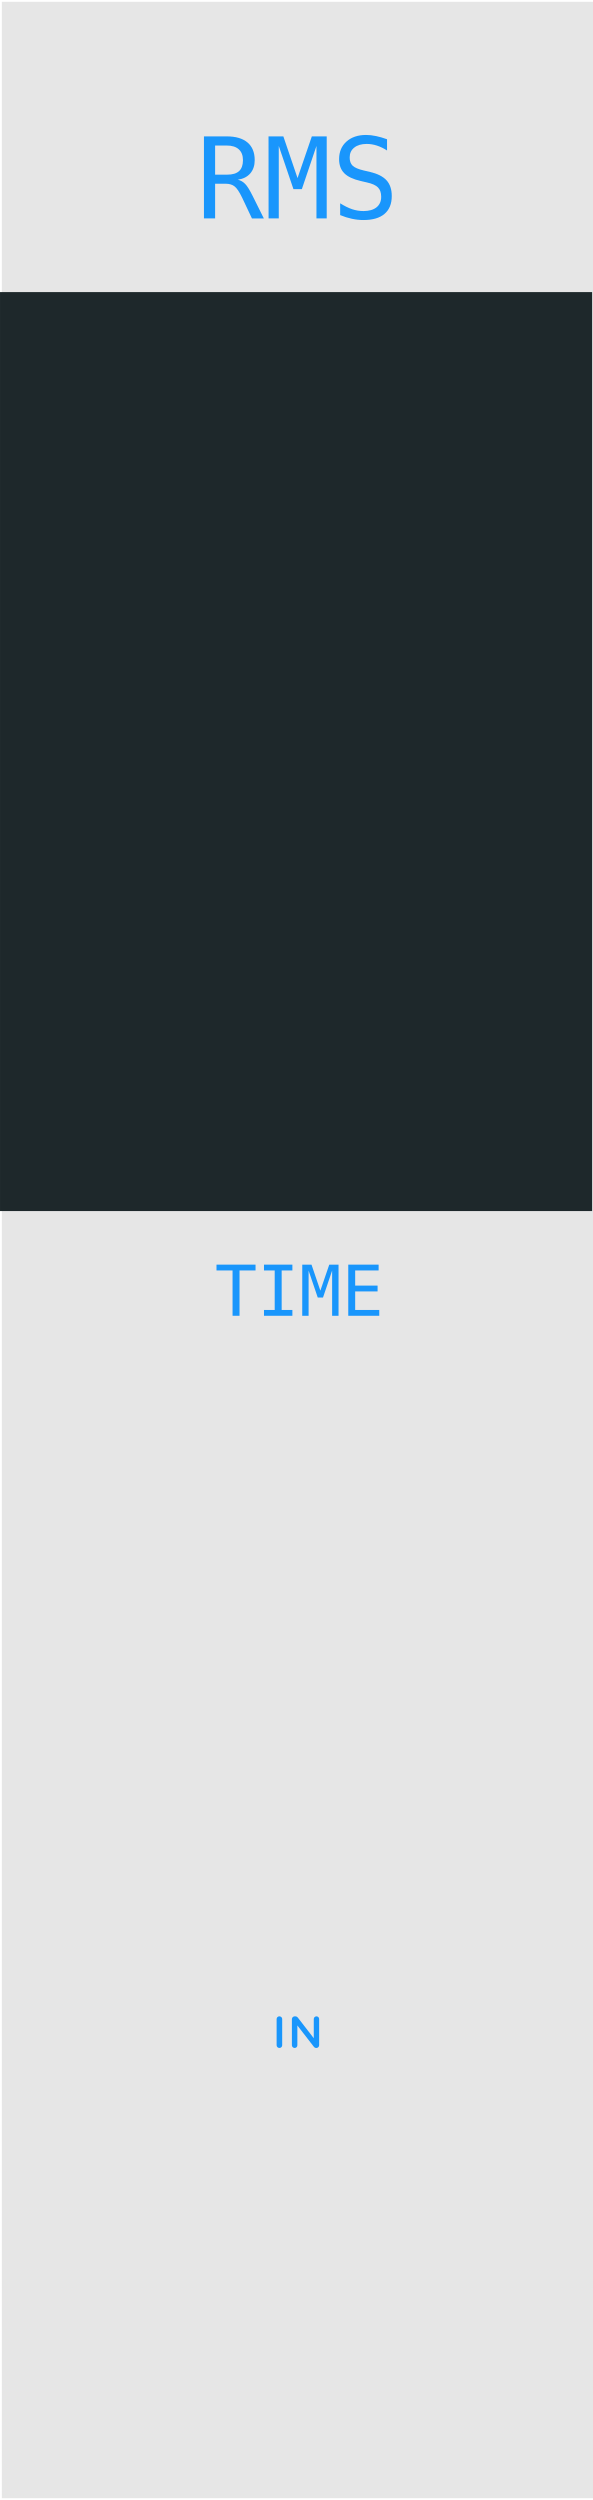
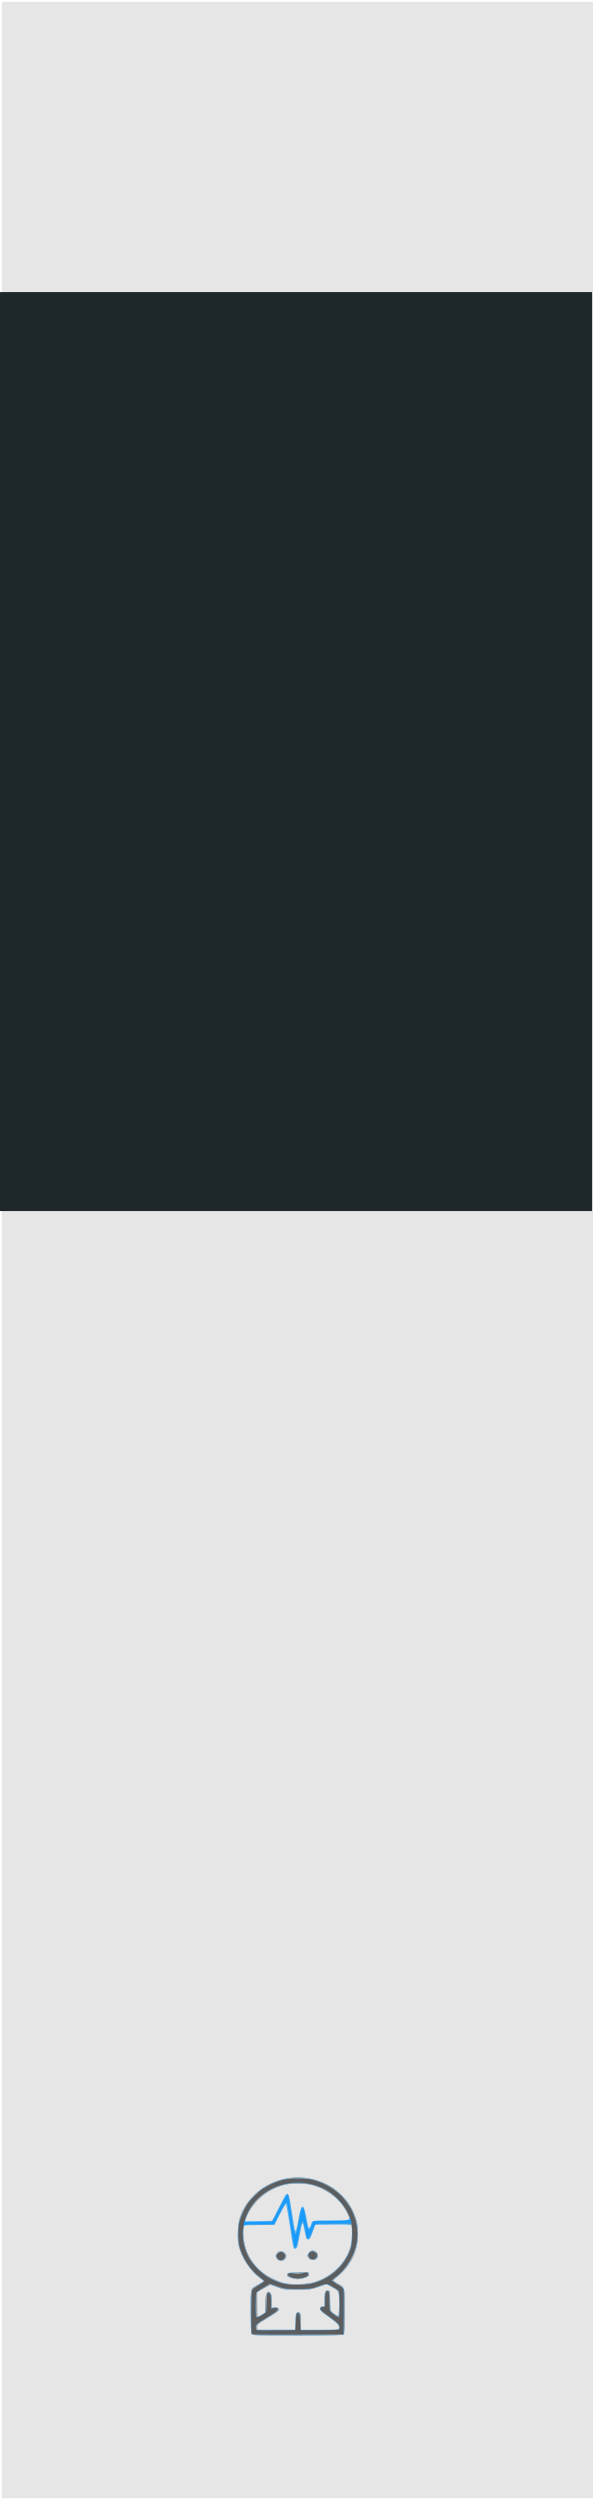
<svg xmlns="http://www.w3.org/2000/svg" width="90" height="380" viewBox="0 0 23.812 100.542" version="1.1" id="svg8630">
  <defs id="defs8624" />
  <g id="layer1" transform="translate(-44.46783,-88.73512)">
    <path id="path33449" d="M 44.541,88.808 H 68.354 V 189.205 H 44.541 Z m 0,0" style="fill:#e6e6e6;fill-opacity:1;fill-rule:nonzero;stroke:none;stroke-width:0.276" />
-     <g id="g842" transform="translate(-0.516556)">
-       <path id="path9255" d="m 56.109,170.99 c 0,0.06 0.052,0.108 0.112,0.108 0.06,0 0.112,-0.047 0.112,-0.108 v -1.057 c 0,-0.06 -0.052,-0.108 -0.112,-0.108 -0.06,0 -0.112,0.047 -0.112,0.108 z m 0,0" style="fill:#1996fc;fill-opacity:1;stroke:none;stroke-width:0.276" />
-       <path id="path9251" d="m 56.723,170.99 c 0,0.06 0.052,0.108 0.112,0.108 0.06,0 0.108,-0.047 0.108,-0.108 v -0.798 l 0.647,0.837 c 0.03,0.039 0.06,0.069 0.112,0.069 h 0.009 c 0.06,0 0.108,-0.052 0.108,-0.112 v -1.052 c 0,-0.06 -0.047,-0.108 -0.108,-0.108 -0.06,0 -0.108,0.047 -0.108,0.108 v 0.772 l -0.63,-0.815 c -0.03,-0.039 -0.06,-0.065 -0.112,-0.065 h -0.026 c -0.06,0 -0.112,0.052 -0.112,0.112 z m 0,0" style="fill:#1996fc;fill-opacity:1;stroke:none;stroke-width:0.276" />
-     </g>
    <path id="path38411" d="m 68.28,137.44 h -23.812 V 100.482 h 23.812 z m 0,0" style="fill:#1e282b;fill-opacity:1;fill-rule:nonzero;stroke:none;stroke-width:0.276" />
-     <g aria-label="TIME" style="font-style:normal;font-variant:normal;font-weight:normal;font-stretch:normal;font-size:2.822px;line-height:1.25;font-family:monospace;-inkscape-font-specification:'monospace, Normal';font-variant-ligatures:normal;font-variant-caps:normal;font-variant-numeric:normal;font-feature-settings:normal;text-align:start;letter-spacing:0px;word-spacing:0px;writing-mode:lr-tb;text-anchor:start;fill:#1996fc;fill-opacity:1;stroke:none;stroke-width:0.265" id="text229" transform="translate(-19.55564,-0.3582495)">
-       <path d="m 72.73,139.953 h 1.57 v 0.234 h -0.644 v 1.823 H 73.376 v -1.823 h -0.646 z" style="font-style:normal;font-variant:normal;font-weight:normal;font-stretch:normal;font-size:2.822px;font-family:monospace;-inkscape-font-specification:'monospace, Normal';font-variant-ligatures:normal;font-variant-caps:normal;font-variant-numeric:normal;font-feature-settings:normal;text-align:start;writing-mode:lr-tb;text-anchor:start;fill:#1996fc;fill-opacity:1;stroke-width:0.265" id="path244" />
-       <path d="m 74.64,139.953 h 1.142 v 0.234 h -0.431 v 1.589 h 0.431 v 0.234 h -1.142 v -0.234 h 0.431 v -1.589 h -0.431 z" style="font-style:normal;font-variant:normal;font-weight:normal;font-stretch:normal;font-size:2.822px;font-family:monospace;-inkscape-font-specification:'monospace, Normal';font-variant-ligatures:normal;font-variant-caps:normal;font-variant-numeric:normal;font-feature-settings:normal;text-align:start;writing-mode:lr-tb;text-anchor:start;fill:#1996fc;fill-opacity:1;stroke-width:0.265" id="path246" />
-       <path d="m 76.179,139.953 h 0.372 l 0.356,1.047 0.358,-1.047 h 0.373 v 2.057 h -0.258 v -1.818 l -0.367,1.085 h -0.211 l -0.368,-1.085 v 1.818 h -0.256 z" style="font-style:normal;font-variant:normal;font-weight:normal;font-stretch:normal;font-size:2.822px;font-family:monospace;-inkscape-font-specification:'monospace, Normal';font-variant-ligatures:normal;font-variant-caps:normal;font-variant-numeric:normal;font-feature-settings:normal;text-align:start;writing-mode:lr-tb;text-anchor:start;fill:#1996fc;fill-opacity:1;stroke-width:0.265" id="path248" />
-       <path d="m 78.029,139.953 h 1.221 v 0.234 h -0.943 v 0.609 h 0.901 v 0.234 h -0.901 v 0.746 h 0.969 v 0.234 h -1.247 z" style="font-style:normal;font-variant:normal;font-weight:normal;font-stretch:normal;font-size:2.822px;font-family:monospace;-inkscape-font-specification:'monospace, Normal';font-variant-ligatures:normal;font-variant-caps:normal;font-variant-numeric:normal;font-feature-settings:normal;text-align:start;writing-mode:lr-tb;text-anchor:start;fill:#1996fc;fill-opacity:1;stroke-width:0.265" id="path250" />
-     </g>
-     <g aria-label="RMS" style="font-style:normal;font-variant:normal;font-weight:normal;font-stretch:normal;font-size:2.117px;line-height:1.25;font-family:monospace;-inkscape-font-specification:'monospace, Normal';font-variant-ligatures:normal;font-variant-caps:normal;font-variant-numeric:normal;font-feature-settings:normal;text-align:start;letter-spacing:0px;word-spacing:0px;writing-mode:lr-tb;text-anchor:start;fill:#1996fc;fill-opacity:1;stroke:none;stroke-width:0.124" id="text255" transform="matrix(2.137271,0,0,2.137271,-63.83271,-115.6555)">
-       <path d="m 55.148,99.013 q 0.081,0.021 0.137,0.079 0.057,0.057 0.142,0.228 l 0.21,0.422 h -0.224 l -0.184,-0.39 q -0.08,-0.166 -0.144,-0.214 -0.063,-0.049 -0.165,-0.049 H 54.72 v 0.652 h -0.21 v -1.543 h 0.43 q 0.254,0 0.39,0.115 0.135,0.115 0.135,0.332 0,0.153 -0.084,0.25 -0.083,0.096 -0.234,0.118 z m -0.428,-0.643 v 0.548 h 0.228 q 0.15,0 0.223,-0.067 0.073,-0.067 0.073,-0.206 0,-0.133 -0.079,-0.204 -0.078,-0.071 -0.226,-0.071 z" style="font-style:normal;font-variant:normal;font-weight:normal;font-stretch:normal;font-size:2.117px;font-family:monospace;-inkscape-font-specification:'monospace, Normal';font-variant-ligatures:normal;font-variant-caps:normal;font-variant-numeric:normal;font-feature-settings:normal;text-align:start;writing-mode:lr-tb;text-anchor:start;fill:#1996fc;fill-opacity:1;stroke-width:0.124" id="path257" />
-       <path d="m 55.725,98.198 h 0.279 l 0.267,0.785 0.269,-0.785 h 0.28 v 1.543 h -0.193 v -1.363 l -0.275,0.813 h -0.158 l -0.276,-0.813 v 1.363 h -0.192 z" style="font-style:normal;font-variant:normal;font-weight:normal;font-stretch:normal;font-size:2.117px;font-family:monospace;-inkscape-font-specification:'monospace, Normal';font-variant-ligatures:normal;font-variant-caps:normal;font-variant-numeric:normal;font-feature-settings:normal;text-align:start;writing-mode:lr-tb;text-anchor:start;fill:#1996fc;fill-opacity:1;stroke-width:0.124" id="path259" />
-       <path d="m 57.955,98.251 v 0.212 q -0.095,-0.061 -0.191,-0.092 -0.095,-0.031 -0.192,-0.031 -0.148,0 -0.234,0.069 -0.086,0.068 -0.086,0.185 0,0.102 0.056,0.156 0.057,0.054 0.211,0.09 l 0.11,0.025 q 0.217,0.051 0.316,0.159 0.099,0.109 0.099,0.296 0,0.22 -0.136,0.336 -0.136,0.116 -0.397,0.116 -0.109,0 -0.218,-0.024 -0.11,-0.023 -0.22,-0.069 v -0.222 q 0.119,0.075 0.224,0.111 0.106,0.035 0.214,0.035 0.158,0 0.246,-0.07 0.088,-0.071 0.088,-0.198 0,-0.116 -0.061,-0.177 -0.06,-0.061 -0.21,-0.094 l -0.112,-0.026 q -0.215,-0.049 -0.312,-0.147 -0.097,-0.098 -0.097,-0.264 0,-0.207 0.138,-0.331 0.14,-0.125 0.37,-0.125 0.089,0 0.187,0.021 0.098,0.02 0.207,0.06 z" style="font-style:normal;font-variant:normal;font-weight:normal;font-stretch:normal;font-size:2.117px;font-family:monospace;-inkscape-font-specification:'monospace, Normal';font-variant-ligatures:normal;font-variant-caps:normal;font-variant-numeric:normal;font-feature-settings:normal;text-align:start;writing-mode:lr-tb;text-anchor:start;fill:#1996fc;fill-opacity:1;stroke-width:0.124" id="path261" />
-     </g>
+     <path id="path4012" d="m 54.582,182.599 c -0.021,-0.039 -0.034,-0.389 -0.034,-0.913 0,-0.972 -0.024,-0.891 0.321,-1.081 0.11,-0.061 0.201,-0.12 0.201,-0.131 0,-0.011 -0.06,-0.062 -0.133,-0.113 -0.38,-0.263 -0.744,-0.805 -0.865,-1.285 -0.074,-0.297 -0.05,-0.884 0.05,-1.174 0.382,-1.118 1.621,-1.795 2.832,-1.546 0.79,0.162 1.417,0.655 1.734,1.362 0.134,0.298 0.179,0.523 0.178,0.885 -0.002,0.652 -0.297,1.257 -0.821,1.682 -0.094,0.076 -0.171,0.15 -0.171,0.164 0,0.014 0.07,0.065 0.155,0.114 0.326,0.186 0.302,0.096 0.302,1.12 0,0.657 -0.011,0.911 -0.039,0.94 -0.029,0.029 -0.487,0.039 -1.857,0.039 -1.764,0 -1.819,-0.002 -1.852,-0.063 z m 1.766,-0.496 c 0.007,-0.266 0.02,-0.337 0.064,-0.365 0.039,-0.025 0.069,-0.022 0.106,0.009 0.041,0.034 0.052,0.111 0.052,0.365 v 0.322 h 0.751 c 0.638,0 0.754,-0.007 0.77,-0.049 0.044,-0.114 -0.031,-0.203 -0.388,-0.457 -0.298,-0.213 -0.367,-0.277 -0.367,-0.342 0,-0.064 0.019,-0.083 0.09,-0.091 l 0.09,-0.01 v -0.269 c 0,-0.304 0.042,-0.401 0.157,-0.364 0.067,0.021 0.071,0.041 0.071,0.403 2.61e-4,0.209 0.011,0.396 0.024,0.415 0.04,0.057 0.256,0.21 0.296,0.21 0.027,0 0.038,-0.14 0.038,-0.484 0,-0.549 0.017,-0.511 -0.304,-0.69 L 57.607,180.599 57.276,180.71 c -0.322,0.107 -0.347,0.111 -0.853,0.11 -0.501,-1.1e-4 -0.533,-0.004 -0.805,-0.101 l -0.283,-0.101 -0.263,0.148 -0.263,0.148 v 0.499 c 0,0.275 0.008,0.499 0.019,0.499 0.01,0 0.084,-0.038 0.163,-0.085 l 0.144,-0.085 4.76e-4,-0.331 c 6.09e-4,-0.424 0.076,-0.592 0.208,-0.461 0.04,0.04 0.053,0.118 0.053,0.325 v 0.273 l 0.107,-0.017 c 0.116,-0.019 0.201,0.043 0.17,0.124 -0.01,0.025 -0.208,0.16 -0.441,0.299 -0.412,0.247 -0.423,0.257 -0.423,0.366 v 0.112 h 0.765 0.765 z m 0.837,-1.611 c 0.673,-0.225 1.22,-0.791 1.388,-1.434 0.052,-0.201 0.067,-0.751 0.023,-0.822 -0.02,-0.032 -0.19,-0.039 -0.737,-0.033 l -0.711,0.009 -0.106,0.293 c -0.093,0.257 -0.115,0.293 -0.183,0.293 -0.072,0 -0.081,-0.022 -0.134,-0.306 -0.086,-0.466 -0.098,-0.459 -0.203,0.129 -0.093,0.516 -0.105,0.551 -0.185,0.551 -0.077,0 -0.073,0.017 -0.219,-0.959 -0.066,-0.447 -0.136,-0.817 -0.153,-0.823 -0.018,-0.006 -0.128,0.176 -0.245,0.405 l -0.212,0.416 -0.61,0.009 -0.61,0.009 -0.022,0.117 c -0.037,0.199 0.008,0.604 0.095,0.854 0.178,0.511 0.54,0.914 1.049,1.166 0.396,0.196 0.624,0.243 1.108,0.229 0.322,-0.01 0.44,-0.028 0.665,-0.103 z m -0.955,-0.128 c -0.185,-0.052 -0.226,-0.085 -0.21,-0.168 0.01,-0.053 0.048,-0.061 0.321,-0.066 0.17,-0.003 0.361,-0.01 0.423,-0.016 0.102,-0.009 0.115,-0.002 0.124,0.075 0.009,0.073 -0.009,0.093 -0.122,0.138 -0.193,0.077 -0.357,0.089 -0.536,0.038 z m -0.607,-0.767 c -0.036,-0.036 -0.065,-0.095 -0.065,-0.13 0,-0.09 0.114,-0.196 0.212,-0.196 0.098,0 0.212,0.105 0.212,0.196 0,0.09 -0.114,0.196 -0.212,0.196 -0.045,0 -0.111,-0.029 -0.147,-0.065 z m 1.271,-0.033 c -0.086,-0.086 -0.082,-0.149 0.015,-0.246 0.09,-0.09 0.122,-0.096 0.224,-0.043 0.089,0.047 0.119,0.091 0.12,0.178 0.001,0.16 -0.235,0.234 -0.358,0.111 z m -0.426,-1.581 c 0.11,-0.66 0.213,-0.677 0.323,-0.054 0.036,0.204 0.073,0.377 0.082,0.386 0.031,0.031 0.079,-0.023 0.101,-0.112 0.043,-0.172 0.04,-0.172 0.805,-0.172 0.809,0 0.794,0.006 0.682,-0.246 -0.242,-0.548 -0.799,-1.002 -1.437,-1.174 -0.286,-0.077 -0.856,-0.079 -1.141,-0.004 -0.689,0.181 -1.269,0.68 -1.501,1.291 l -0.064,0.168 0.546,-0.009 0.546,-0.009 0.261,-0.512 c 0.143,-0.282 0.279,-0.53 0.302,-0.553 0.091,-0.09 0.135,0.046 0.238,0.738 0.056,0.376 0.11,0.697 0.119,0.712 0.038,0.061 0.071,-0.047 0.138,-0.451 z" style="fill:#54b6fc;stroke-width:0.033" />
+     <path id="path4010" d="m 54.582,182.599 c -0.021,-0.039 -0.034,-0.389 -0.034,-0.913 0,-0.972 -0.024,-0.891 0.321,-1.081 0.11,-0.061 0.201,-0.12 0.201,-0.131 0,-0.011 -0.06,-0.062 -0.133,-0.113 -0.38,-0.263 -0.744,-0.805 -0.865,-1.285 -0.074,-0.297 -0.05,-0.884 0.05,-1.174 0.382,-1.118 1.621,-1.795 2.832,-1.546 0.79,0.162 1.417,0.655 1.734,1.362 0.134,0.298 0.179,0.523 0.178,0.885 -0.002,0.652 -0.297,1.257 -0.821,1.682 -0.094,0.076 -0.171,0.15 -0.171,0.164 0,0.014 0.07,0.065 0.155,0.114 0.326,0.186 0.302,0.096 0.302,1.12 0,0.657 -0.011,0.911 -0.039,0.94 -0.029,0.029 -0.487,0.039 -1.857,0.039 -1.764,0 -1.819,-0.002 -1.852,-0.063 z m 1.766,-0.496 c 0.007,-0.266 0.02,-0.337 0.064,-0.365 0.039,-0.025 0.069,-0.022 0.106,0.009 0.041,0.034 0.052,0.111 0.052,0.365 v 0.322 h 0.751 c 0.638,0 0.754,-0.007 0.77,-0.049 0.044,-0.114 -0.031,-0.203 -0.388,-0.457 -0.298,-0.213 -0.367,-0.277 -0.367,-0.342 0,-0.064 0.019,-0.083 0.09,-0.091 l 0.09,-0.01 v -0.269 c 0,-0.304 0.042,-0.401 0.157,-0.364 0.067,0.021 0.071,0.041 0.071,0.403 2.61e-4,0.209 0.011,0.396 0.024,0.415 0.04,0.057 0.256,0.21 0.296,0.21 0.027,0 0.038,-0.14 0.038,-0.484 0,-0.549 0.017,-0.511 -0.304,-0.69 L 57.607,180.599 57.276,180.71 c -0.322,0.107 -0.347,0.111 -0.853,0.11 -0.501,-1.1e-4 -0.533,-0.004 -0.805,-0.101 l -0.283,-0.101 -0.263,0.148 -0.263,0.148 v 0.499 c 0,0.275 0.008,0.499 0.019,0.499 0.01,0 0.084,-0.038 0.163,-0.085 l 0.144,-0.085 4.76e-4,-0.331 c 6.09e-4,-0.424 0.076,-0.592 0.208,-0.461 0.04,0.04 0.053,0.118 0.053,0.325 v 0.273 l 0.107,-0.017 c 0.116,-0.019 0.201,0.043 0.17,0.124 -0.01,0.025 -0.208,0.16 -0.441,0.299 -0.412,0.247 -0.423,0.257 -0.423,0.366 v 0.112 h 0.765 0.765 z m 0.837,-1.611 c 0.519,-0.174 0.976,-0.555 1.218,-1.014 0.159,-0.302 0.22,-0.551 0.219,-0.89 -7.41e-4,-0.469 0.076,-0.425 -0.751,-0.425 -0.533,0 -0.718,0.01 -0.738,0.041 -0.015,0.022 -0.071,0.158 -0.125,0.301 -0.141,0.373 -0.184,0.362 -0.262,-0.072 -0.092,-0.512 -0.137,-0.485 -0.249,0.151 -0.087,0.493 -0.125,0.602 -0.186,0.539 -0.016,-0.017 -0.083,-0.398 -0.148,-0.846 -0.14,-0.967 -0.139,-0.962 -0.191,-0.962 -0.022,0 -0.139,0.198 -0.26,0.44 l -0.219,0.44 h -0.601 -0.601 l -0.023,0.151 c -0.086,0.577 0.179,1.267 0.651,1.695 0.234,0.212 0.691,0.449 0.997,0.518 0.345,0.077 0.929,0.046 1.268,-0.067 z m -0.955,-0.128 c -0.185,-0.052 -0.226,-0.085 -0.21,-0.168 0.01,-0.053 0.048,-0.061 0.321,-0.066 0.17,-0.003 0.361,-0.01 0.423,-0.016 0.102,-0.009 0.115,-0.002 0.124,0.075 0.009,0.073 -0.009,0.093 -0.122,0.138 -0.193,0.077 -0.357,0.089 -0.536,0.038 z m -0.607,-0.767 c -0.036,-0.036 -0.065,-0.095 -0.065,-0.13 0,-0.09 0.114,-0.196 0.212,-0.196 0.098,0 0.212,0.105 0.212,0.196 0,0.09 -0.114,0.196 -0.212,0.196 -0.045,0 -0.111,-0.029 -0.147,-0.065 z m 1.271,-0.033 c -0.086,-0.086 -0.082,-0.149 0.015,-0.246 0.09,-0.09 0.122,-0.096 0.224,-0.043 0.089,0.047 0.119,0.091 0.12,0.178 0.001,0.16 -0.235,0.234 -0.358,0.111 z m -0.406,-1.516 c 0.078,-0.447 0.123,-0.574 0.183,-0.512 0.012,0.013 0.056,0.214 0.098,0.447 0.086,0.48 0.127,0.525 0.229,0.253 l 0.064,-0.171 h 0.729 c 0.401,0 0.736,-0.012 0.745,-0.026 0.03,-0.048 -0.132,-0.391 -0.286,-0.607 -0.269,-0.377 -0.733,-0.687 -1.226,-0.82 -0.286,-0.077 -0.856,-0.079 -1.141,-0.004 -0.401,0.105 -0.739,0.299 -1.03,0.59 -0.25,0.251 -0.443,0.558 -0.519,0.826 l -0.021,0.073 0.532,-5.4e-4 c 0.293,-2.7e-4 0.549,-0.011 0.569,-0.025 0.02,-0.013 0.156,-0.262 0.302,-0.554 0.249,-0.497 0.3,-0.572 0.344,-0.501 0.01,0.016 0.063,0.342 0.118,0.725 0.103,0.714 0.141,0.877 0.195,0.824 0.016,-0.017 0.068,-0.25 0.115,-0.518 z" style="fill:#a0a0a0;stroke-width:0.033" />
+     <path id="path4008" d="m 54.598,182.578 c -0.035,-0.09 -0.022,-1.676 0.013,-1.743 0.018,-0.034 0.136,-0.122 0.261,-0.195 0.125,-0.073 0.228,-0.147 0.228,-0.163 0,-0.017 -0.083,-0.093 -0.185,-0.17 -0.372,-0.281 -0.689,-0.759 -0.807,-1.22 -0.065,-0.255 -0.066,-0.754 -0.002,-1.007 0.027,-0.107 0.11,-0.319 0.185,-0.471 0.108,-0.221 0.192,-0.333 0.415,-0.557 0.232,-0.232 0.332,-0.306 0.589,-0.432 0.446,-0.219 0.65,-0.266 1.157,-0.264 0.298,9.6e-4 0.485,0.018 0.63,0.058 1.183,0.325 1.92,1.41 1.72,2.531 -0.092,0.515 -0.459,1.103 -0.864,1.383 -0.073,0.051 -0.134,0.105 -0.134,0.119 0,0.015 0.103,0.087 0.228,0.16 0.145,0.085 0.234,0.159 0.246,0.205 0.01,0.04 0.013,0.461 0.009,0.936 l -0.009,0.864 -1.83,0.008 c -1.648,0.008 -1.832,0.003 -1.85,-0.043 z m 1.773,-0.47 c 0.015,-0.315 0.021,-0.342 0.082,-0.342 0.06,0 0.066,0.027 0.082,0.342 l 0.016,0.342 h 0.782 c 0.732,0 0.783,-0.004 0.793,-0.06 0.027,-0.142 -0.032,-0.215 -0.384,-0.467 -0.197,-0.141 -0.366,-0.276 -0.375,-0.3 -0.026,-0.065 0.01,-0.103 0.099,-0.103 0.078,0 0.08,-0.004 0.08,-0.289 0,-0.214 0.012,-0.3 0.047,-0.329 0.091,-0.076 0.116,-0.002 0.116,0.357 0,0.195 0.009,0.377 0.02,0.405 0.028,0.073 0.331,0.289 0.371,0.264 0.051,-0.031 0.044,-1.002 -0.007,-1.066 -0.022,-0.028 -0.135,-0.105 -0.251,-0.172 -0.236,-0.136 -0.246,-0.136 -0.621,0.004 -0.229,0.085 -0.277,0.091 -0.766,0.092 -0.506,9.6e-4 -0.531,-0.002 -0.824,-0.105 l -0.303,-0.106 -0.261,0.152 c -0.144,0.084 -0.275,0.178 -0.292,0.21 -0.017,0.032 -0.031,0.264 -0.031,0.517 0,0.369 0.009,0.463 0.047,0.477 0.058,0.022 0.335,-0.136 0.378,-0.217 0.018,-0.033 0.032,-0.214 0.032,-0.402 0,-0.354 0.033,-0.446 0.119,-0.329 0.029,0.039 0.044,0.155 0.044,0.331 v 0.271 l 0.133,-0.021 c 0.126,-0.02 0.133,-0.017 0.122,0.055 -0.009,0.059 -0.104,0.131 -0.425,0.32 -0.424,0.249 -0.481,0.311 -0.433,0.464 0.019,0.06 0.054,0.063 0.808,0.054 l 0.788,-0.009 z m 0.799,-1.576 c 0.654,-0.214 1.171,-0.703 1.39,-1.315 0.071,-0.198 0.121,-0.806 0.08,-0.97 l -0.021,-0.084 h -0.731 c -0.549,0 -0.738,0.01 -0.757,0.041 -0.015,0.022 -0.071,0.158 -0.125,0.301 -0.141,0.373 -0.184,0.362 -0.262,-0.072 -0.092,-0.512 -0.137,-0.485 -0.249,0.151 -0.087,0.493 -0.125,0.602 -0.186,0.539 -0.016,-0.017 -0.083,-0.398 -0.148,-0.846 -0.14,-0.967 -0.139,-0.962 -0.191,-0.962 -0.022,0 -0.139,0.198 -0.26,0.44 l -0.219,0.44 h -0.602 c -0.703,0 -0.67,-0.018 -0.67,0.368 0,0.297 0.094,0.679 0.234,0.947 0.157,0.301 0.595,0.724 0.91,0.879 0.406,0.199 0.663,0.254 1.138,0.24 0.33,-0.009 0.457,-0.028 0.668,-0.097 z m -0.897,-0.19 c -0.177,-0.04 -0.26,-0.106 -0.203,-0.163 0.028,-0.028 0.086,-0.03 0.216,-0.006 0.132,0.024 0.222,0.021 0.346,-0.011 0.178,-0.045 0.227,-0.036 0.227,0.042 0,0.107 -0.354,0.19 -0.587,0.138 z m -0.631,-0.772 c -0.07,-0.077 -0.068,-0.145 0.006,-0.212 0.086,-0.078 0.192,-0.066 0.253,0.028 0.049,0.075 0.049,0.087 0,0.163 -0.063,0.097 -0.182,0.107 -0.259,0.022 z m 1.265,-0.052 c -0.1,-0.153 0.073,-0.303 0.231,-0.2 0.091,0.06 0.103,0.153 0.029,0.228 -0.077,0.077 -0.2,0.064 -0.26,-0.028 z m -0.421,-1.47 c 0.078,-0.447 0.123,-0.574 0.183,-0.512 0.012,0.013 0.056,0.214 0.098,0.447 0.086,0.48 0.127,0.525 0.228,0.253 l 0.064,-0.171 0.74,-0.009 c 0.87,-0.01 0.843,0.006 0.637,-0.391 -0.159,-0.306 -0.531,-0.685 -0.843,-0.858 -1.122,-0.624 -2.575,-0.228 -3.139,0.854 -0.076,0.146 -0.138,0.304 -0.138,0.35 v 0.085 l 0.53,-5.3e-4 c 0.291,-2.6e-4 0.546,-0.011 0.567,-0.025 0.02,-0.013 0.156,-0.262 0.302,-0.554 0.249,-0.497 0.3,-0.572 0.344,-0.501 0.01,0.016 0.063,0.342 0.118,0.725 0.103,0.714 0.141,0.877 0.195,0.823 0.016,-0.017 0.068,-0.25 0.115,-0.518 z" style="fill:#179cfd;stroke-width:0.033" />
+     <path id="path4006" d="m 54.598,182.578 c -0.035,-0.09 -0.022,-1.676 0.013,-1.743 0.018,-0.034 0.136,-0.122 0.261,-0.195 0.125,-0.073 0.228,-0.147 0.228,-0.163 0,-0.017 -0.083,-0.093 -0.185,-0.17 -0.372,-0.281 -0.689,-0.759 -0.807,-1.22 -0.065,-0.255 -0.066,-0.754 -0.002,-1.007 0.027,-0.107 0.11,-0.319 0.185,-0.471 0.108,-0.221 0.192,-0.333 0.415,-0.557 0.232,-0.232 0.332,-0.306 0.589,-0.432 0.446,-0.219 0.65,-0.266 1.157,-0.264 0.298,9.6e-4 0.485,0.018 0.63,0.058 1.183,0.325 1.92,1.41 1.72,2.531 -0.092,0.515 -0.459,1.103 -0.864,1.383 -0.073,0.051 -0.134,0.105 -0.134,0.119 0,0.015 0.103,0.087 0.228,0.16 0.145,0.085 0.234,0.159 0.246,0.205 0.01,0.04 0.013,0.461 0.009,0.936 l -0.009,0.864 -1.83,0.008 c -1.648,0.008 -1.832,0.003 -1.85,-0.043 z m 1.773,-0.47 c 0.015,-0.315 0.021,-0.342 0.082,-0.342 0.06,0 0.066,0.027 0.082,0.342 l 0.016,0.342 h 0.782 c 0.732,0 0.783,-0.004 0.793,-0.06 0.027,-0.142 -0.032,-0.215 -0.384,-0.467 -0.197,-0.141 -0.366,-0.276 -0.375,-0.3 -0.026,-0.065 0.01,-0.103 0.099,-0.103 0.078,0 0.08,-0.004 0.08,-0.289 0,-0.214 0.012,-0.3 0.047,-0.329 0.091,-0.076 0.116,-0.002 0.116,0.357 0,0.195 0.009,0.377 0.02,0.405 0.028,0.073 0.331,0.289 0.371,0.264 0.051,-0.031 0.044,-1.002 -0.007,-1.066 -0.022,-0.028 -0.135,-0.105 -0.251,-0.172 -0.236,-0.136 -0.246,-0.136 -0.621,0.004 -0.229,0.085 -0.277,0.091 -0.766,0.092 -0.506,9.6e-4 -0.531,-0.002 -0.824,-0.105 l -0.303,-0.106 -0.261,0.152 c -0.144,0.084 -0.275,0.178 -0.292,0.21 -0.017,0.032 -0.031,0.264 -0.031,0.517 0,0.369 0.009,0.463 0.047,0.477 0.058,0.022 0.335,-0.136 0.378,-0.217 0.018,-0.033 0.032,-0.214 0.032,-0.402 0,-0.354 0.033,-0.446 0.119,-0.329 0.029,0.039 0.044,0.155 0.044,0.331 v 0.271 l 0.133,-0.021 c 0.126,-0.02 0.133,-0.017 0.122,0.055 -0.009,0.059 -0.104,0.131 -0.425,0.32 -0.424,0.249 -0.481,0.311 -0.433,0.464 0.019,0.06 0.054,0.063 0.808,0.054 l 0.788,-0.009 z m 0.799,-1.576 c 0.665,-0.218 1.195,-0.73 1.406,-1.358 0.079,-0.234 0.082,-0.875 0.006,-1.146 -0.132,-0.469 -0.537,-0.969 -0.988,-1.22 -0.916,-0.509 -2.069,-0.354 -2.788,0.374 -0.604,0.612 -0.75,1.521 -0.368,2.293 0.164,0.332 0.583,0.746 0.924,0.914 0.406,0.199 0.663,0.254 1.138,0.24 0.33,-0.009 0.457,-0.028 0.668,-0.097 z m -0.897,-0.19 c -0.177,-0.04 -0.26,-0.106 -0.203,-0.163 0.028,-0.028 0.086,-0.03 0.216,-0.006 0.132,0.024 0.222,0.021 0.346,-0.011 0.178,-0.045 0.227,-0.036 0.227,0.042 0,0.107 -0.354,0.19 -0.587,0.138 z m -0.631,-0.772 c -0.07,-0.077 -0.068,-0.145 0.006,-0.212 0.086,-0.078 0.192,-0.066 0.253,0.028 0.049,0.075 0.049,0.087 0,0.163 -0.063,0.097 -0.182,0.107 -0.259,0.022 z m 1.265,-0.052 c -0.1,-0.153 0.073,-0.303 0.231,-0.2 0.091,0.06 0.103,0.153 0.029,0.228 -0.077,0.077 -0.2,0.064 -0.26,-0.028 z" style="fill:#5d5d5d;stroke-width:0.033" />
  </g>
</svg>
